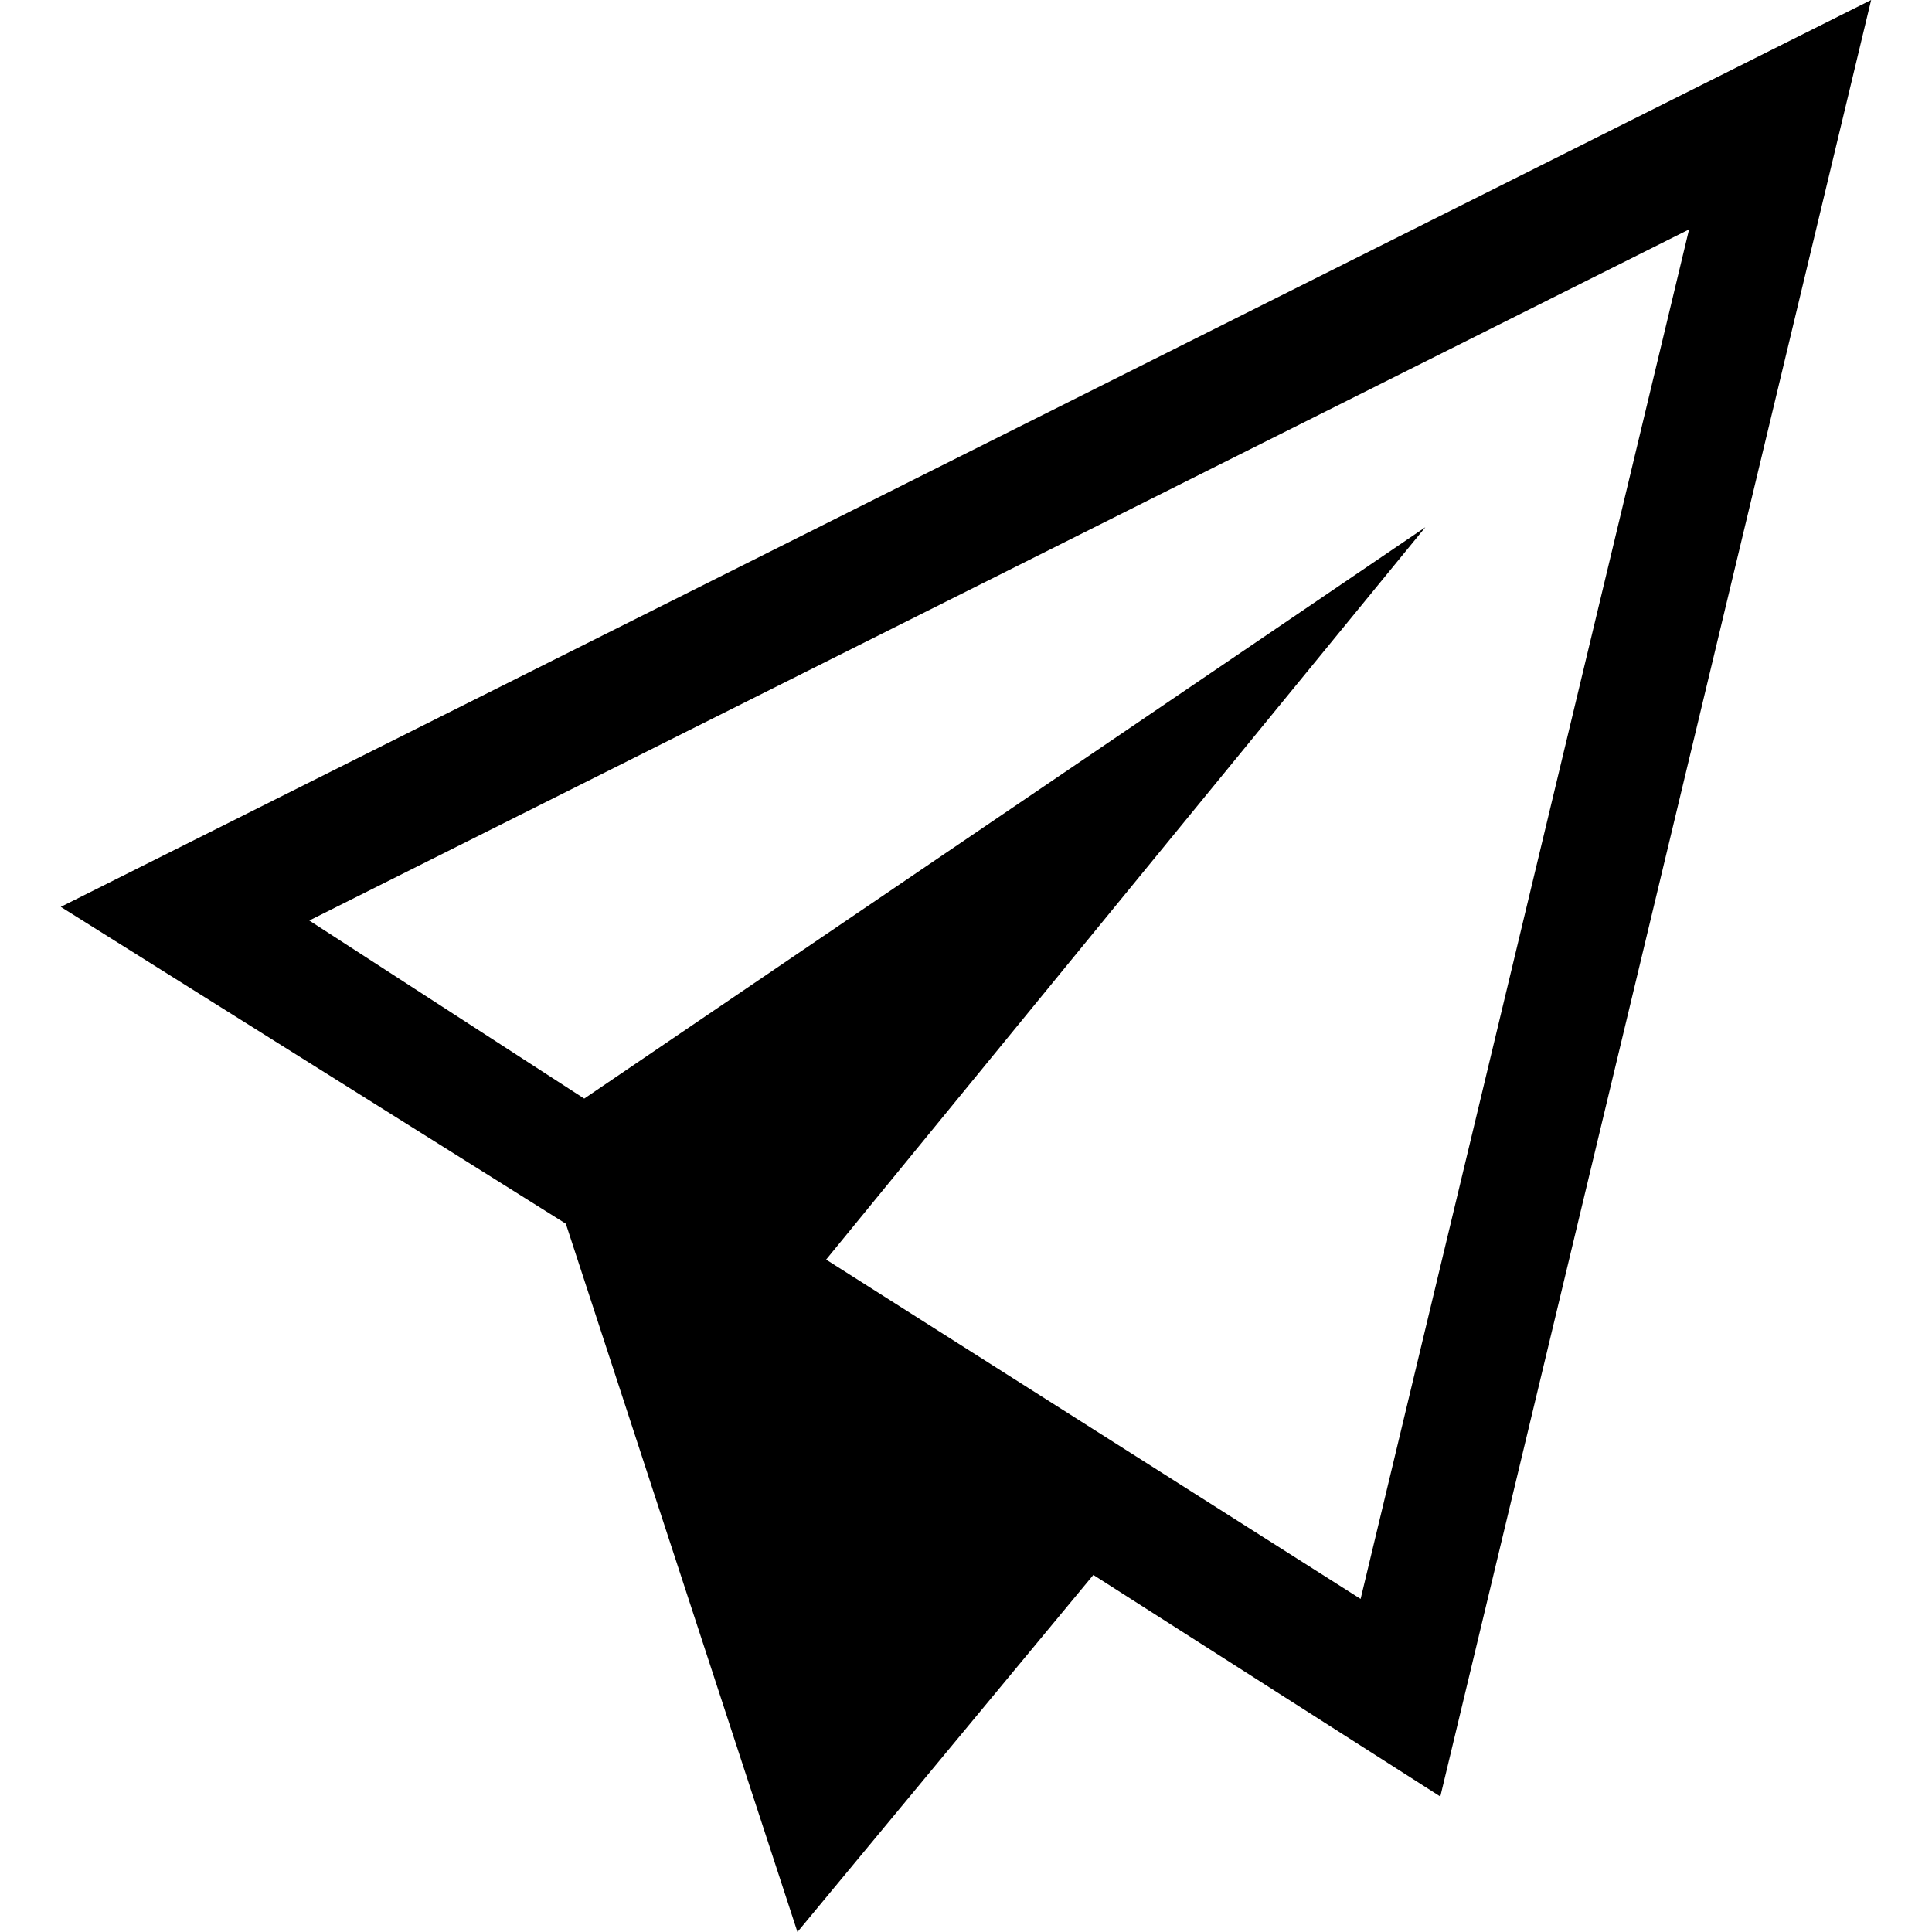
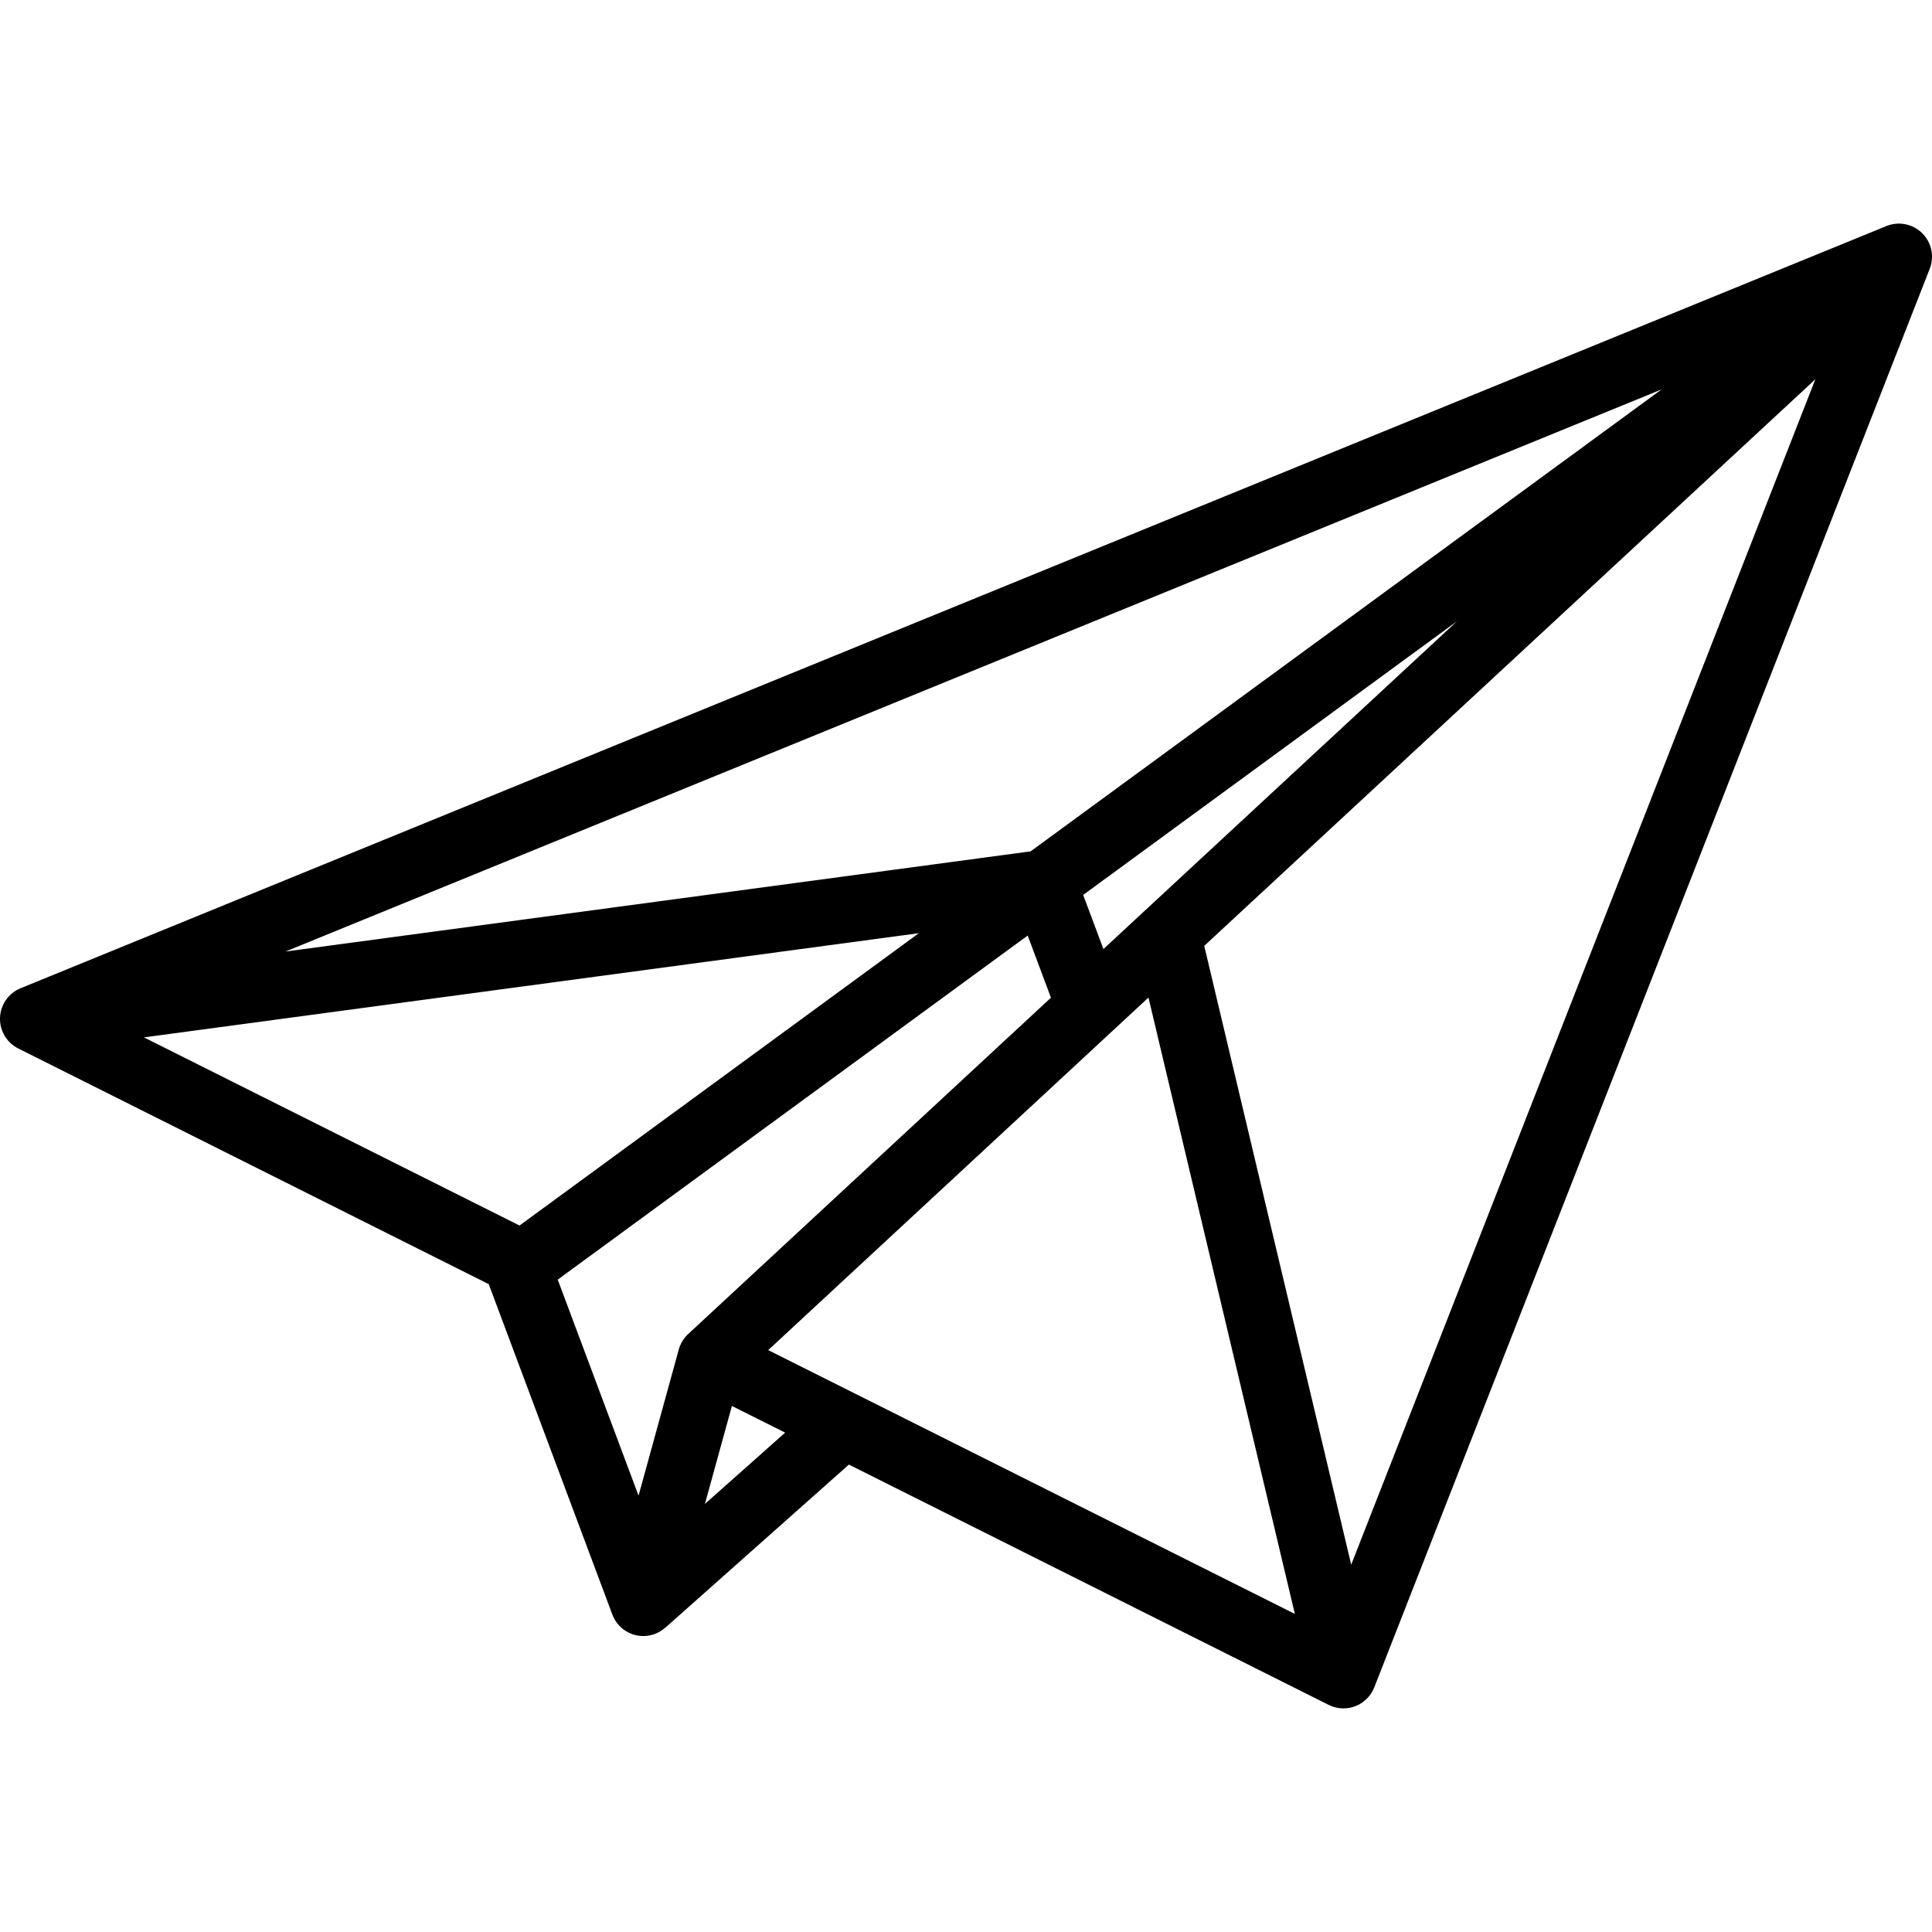
- <svg xmlns="http://www.w3.org/2000/svg" version="1.1" id="Capa_1" x="0px" y="0px" width="31.27px" height="31.27px" viewBox="0 0 31.27 31.27" style="enable-background:new 0 0 31.27 31.27;" xml:space="preserve">
+ <svg xmlns="http://www.w3.org/2000/svg" version="1.1" id="Layer_1" x="0px" y="0px" viewBox="0 0 511.999 511.999" style="enable-background:new 0 0 511.999 511.999;" xml:space="preserve">
  <g>
-     <path d="M27.338,3.713l-5.316,22.166l-8.651-5.492l9.699-11.854L9.456,17.781l-4.45-2.882L27.338,3.713 M30.285,0L0.984,14.678   l8.174,5.128l3.749,11.464l4.789-5.779l5.616,3.586L30.285,0L30.285,0z" />
+     <g>
+       <path d="M509.384,61.784c-2.501-2.463-6.227-3.2-9.476-1.873L5.455,261.892c-3.186,1.302-5.316,4.345-5.448,7.785    s1.759,6.638,4.837,8.18l124.677,62.456l32.758,87.556c1.287,3.439,4.57,5.699,8.214,5.699c0.131,0,0.263-0.002,0.394-0.008    c2.062-0.092,3.95-0.918,5.419-2.224l0.015,0.018l48.644-43.226l127.134,63.683c1.233,0.618,2.579,0.929,3.929,0.929    c1.064,0,2.13-0.194,3.144-0.584c2.302-0.883,4.125-2.695,5.024-4.991l147.2-375.935    C512.674,67.962,511.884,64.247,509.384,61.784z M440.331,103.201L273.127,225.615L75.656,252.167L440.331,103.201z     M386.11,164.642l-93.692,86.863l-5.365-14.34L386.11,164.642z M38.144,274.915l205.361-27.614l-105.824,77.476L38.144,274.915z     M179.881,357.634l-10.659,38.724l-21.418-57.245l124.544-91.183l6.162,16.47l-96.135,89.129    C181.178,354.639,180.313,356.06,179.881,357.634z M186.814,398.553l7.146-25.959l14.112,7.068L186.814,398.553z M203.583,357.792    l100.772-93.427l38.794,163.338L203.583,357.792z M358.083,414.656l-38.949-163.993l161.953-150.15L358.083,414.656z" />
+     </g>
  </g>
  <g>
</g>
  <g>
</g>
  <g>
</g>
  <g>
</g>
  <g>
</g>
  <g>
</g>
  <g>
</g>
  <g>
</g>
  <g>
</g>
  <g>
</g>
  <g>
</g>
  <g>
</g>
  <g>
</g>
  <g>
</g>
  <g>
</g>
</svg>
